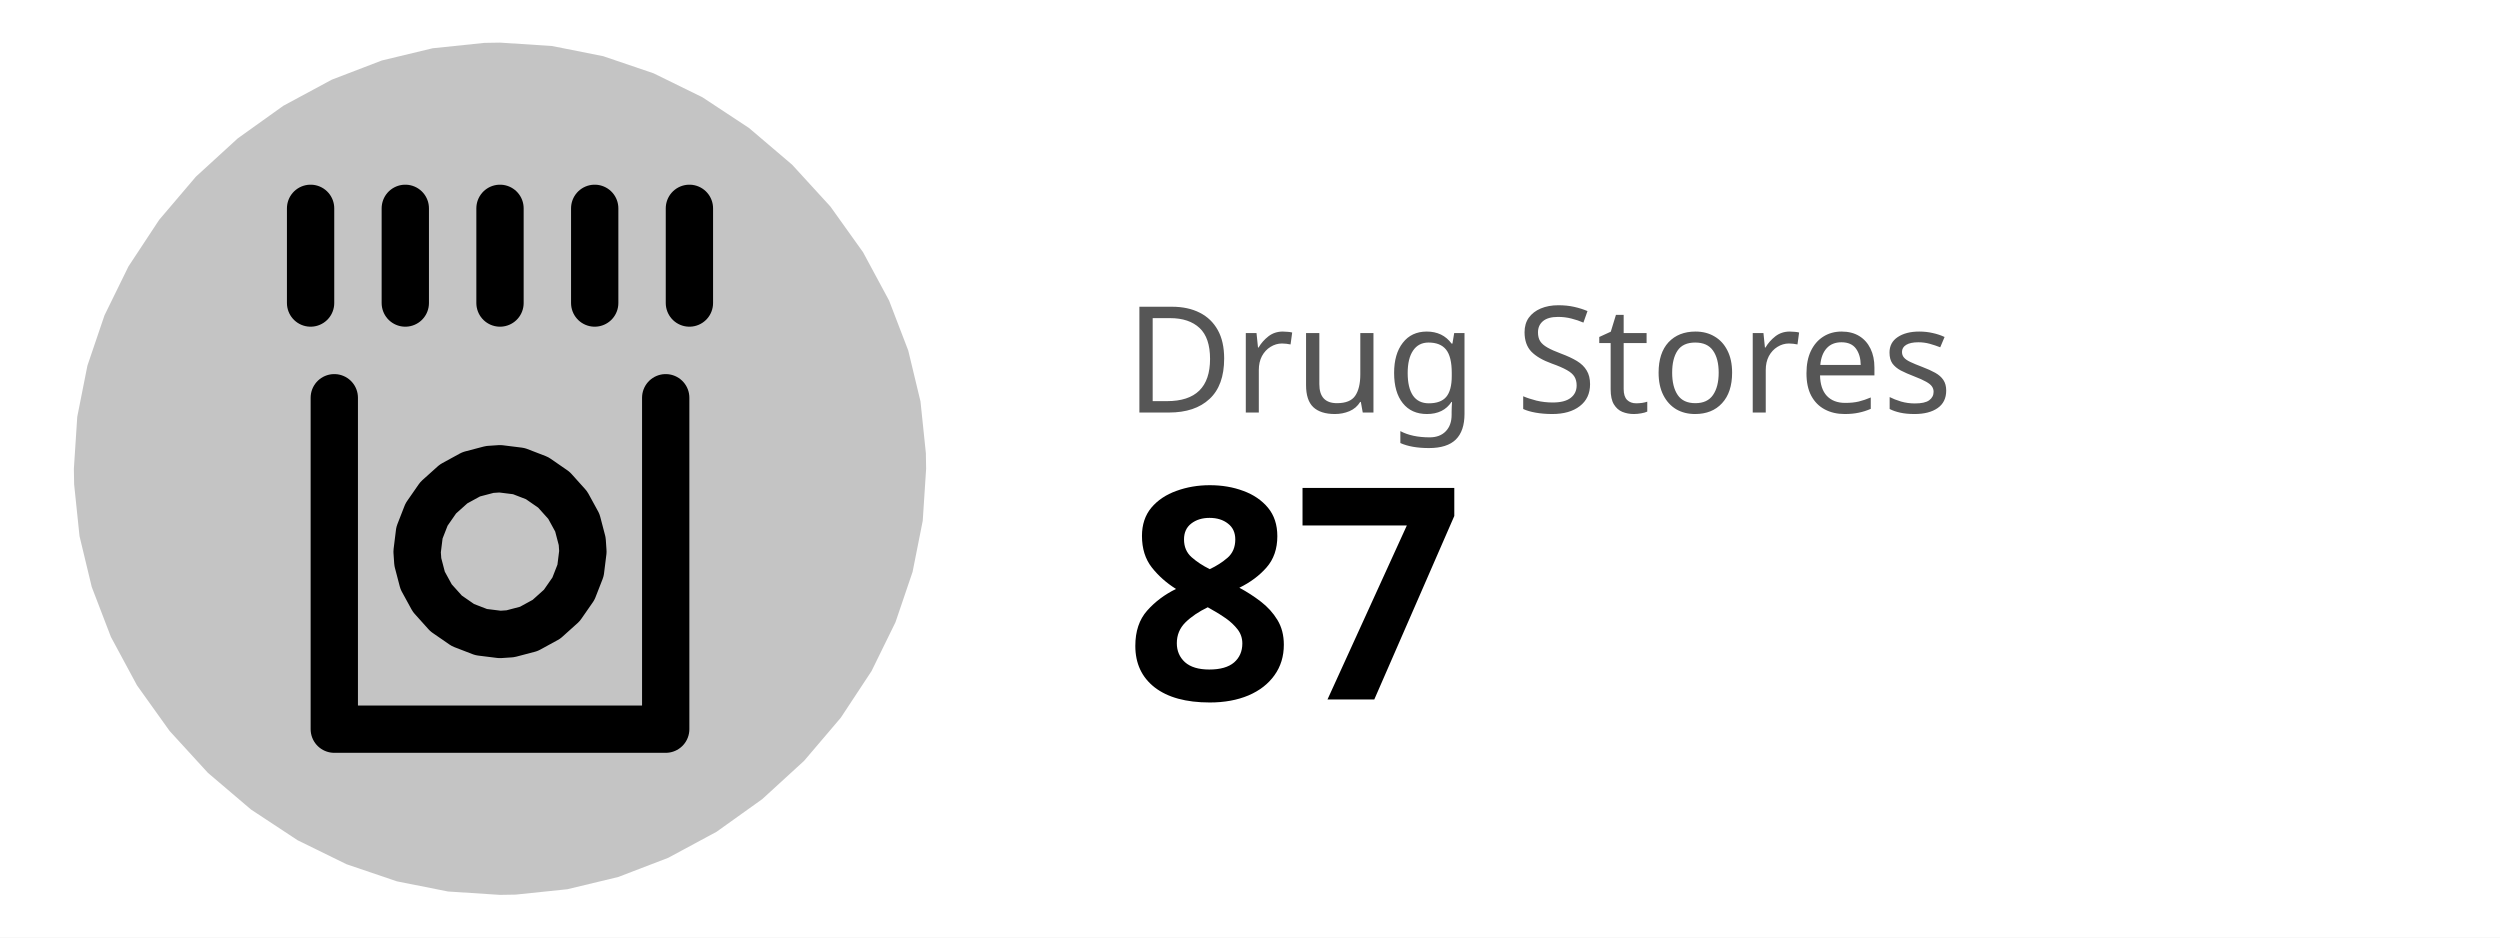
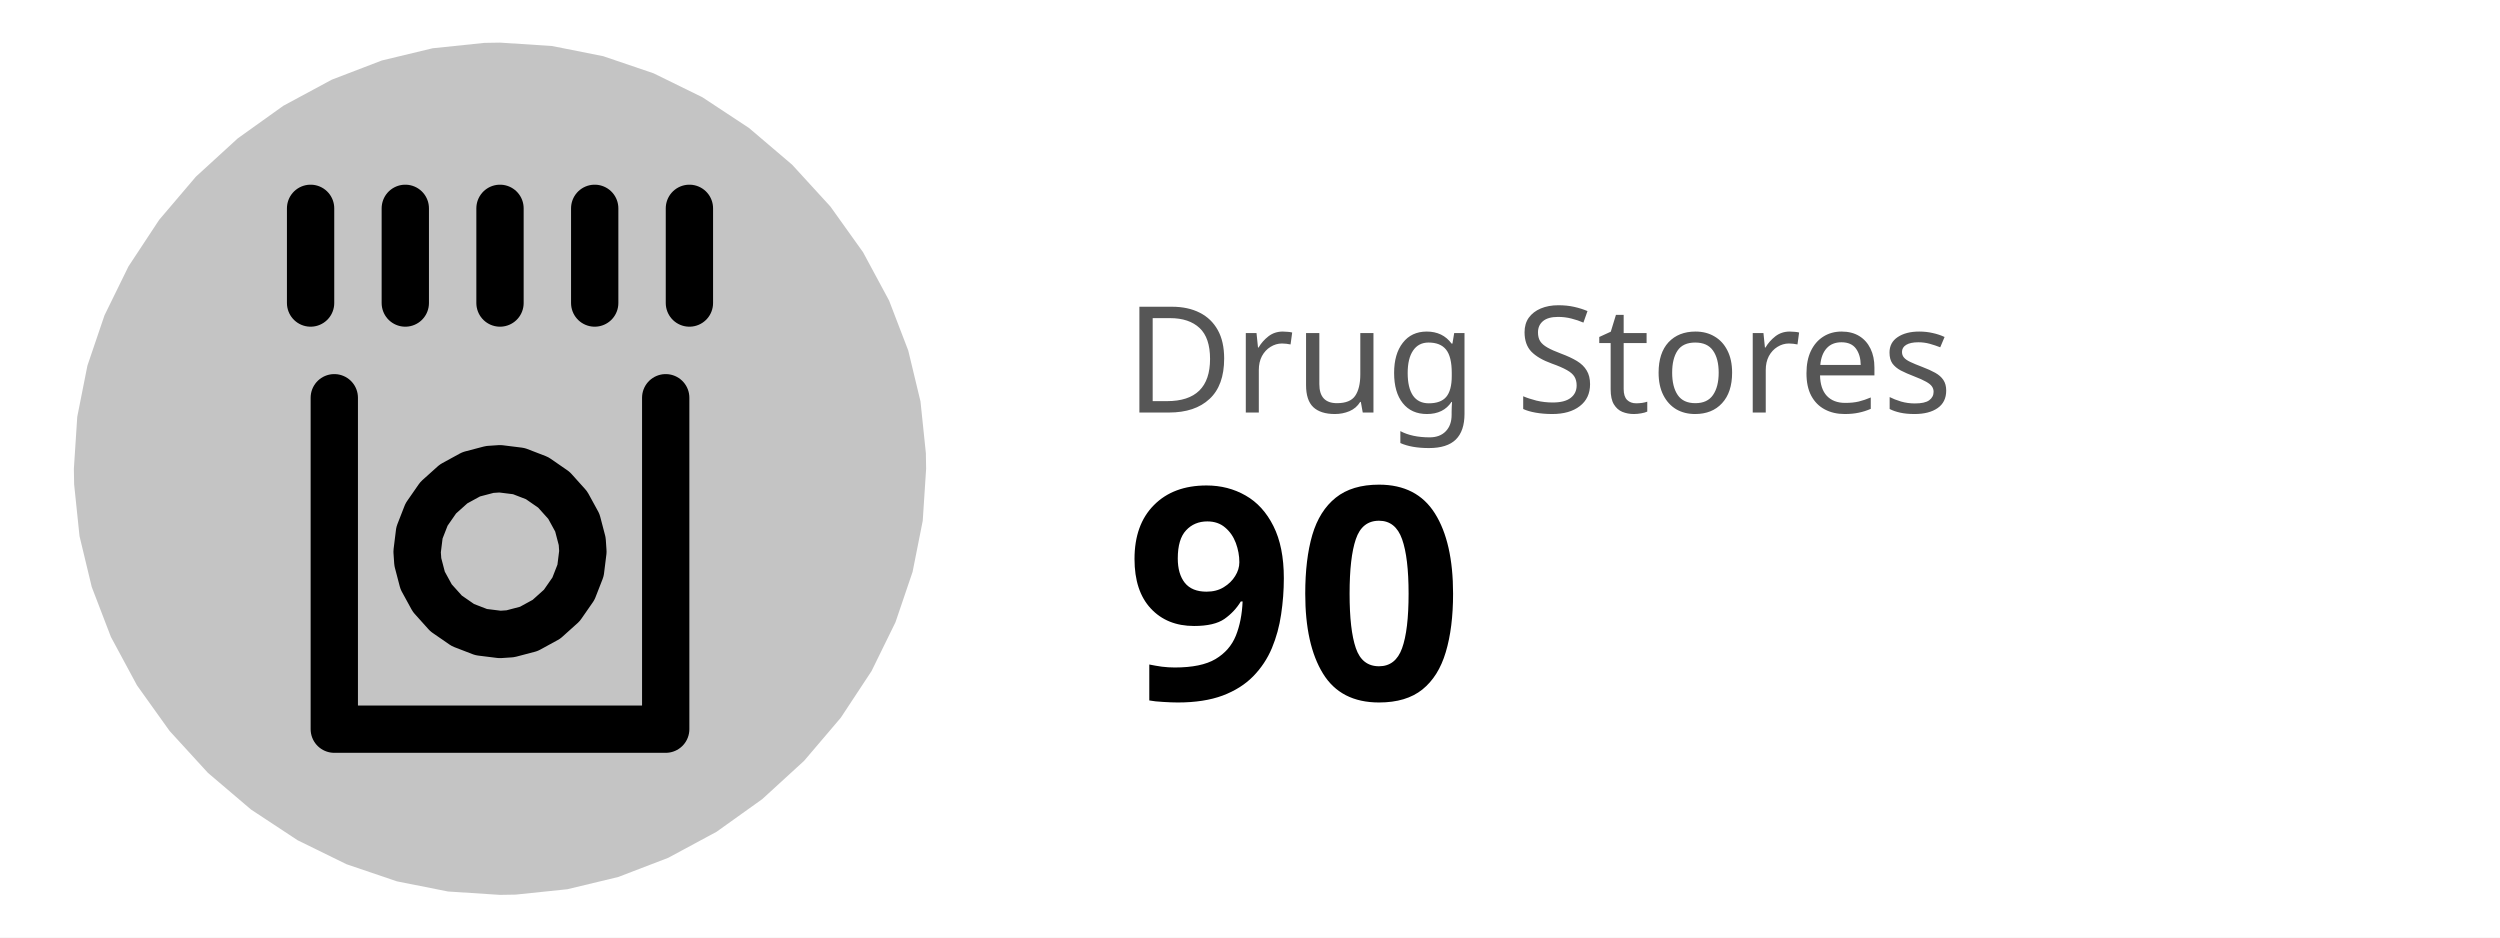
<svg xmlns="http://www.w3.org/2000/svg" class="svglite" width="288.00pt" height="108.00pt" viewBox="0 0 288.00 108.00">
  <defs>
    <style type="text/css">
    .svglite line, .svglite polyline, .svglite polygon, .svglite path, .svglite rect, .svglite circle {
      fill: none;
      stroke: #000000;
      stroke-linecap: round;
      stroke-linejoin: round;
      stroke-miterlimit: 10.00;
    }
  </style>
  </defs>
  <rect width="100%" height="100%" style="stroke: none; fill: #FFFFFF;" />
  <defs>
    <clipPath id="cpMC4wMHwyODguMDB8MC4wMHwxMDguMDA=">
      <rect x="0.00" y="0.00" width="288.00" height="108.00" />
    </clipPath>
  </defs>
  <g clip-path="url(#cpMC4wMHwyODguMDB8MC4wMHwxMDguMDA=)">
    <text x="129.60" y="47.52" style="font-size: 17.07px; fill: #565656; font-family: Oswald;" textLength="72.94px" lengthAdjust="spacingAndGlyphs">Drug Stores</text>
-     <text x="129.60" y="80.58" style="font-size: 34.14px; font-weight: bold; font-family: Oswald;" textLength="32.78px" lengthAdjust="spacingAndGlyphs">87</text>
+     <text x="129.60" y="80.58" style="font-size: 34.14px; font-weight: bold; font-family: Oswald;" textLength="37.14px" lengthAdjust="spacingAndGlyphs">90</text>
  </g>
  <defs>
    <clipPath id="cpMy42MHwxMTEuNjB8MC4wMHwxMDguMDA=">
      <rect x="3.60" y="0.00" width="108.00" height="108.00" />
    </clipPath>
  </defs>
  <g clip-path="url(#cpMy42MHwxMTEuNjB8MC4wMHwxMDguMDA=)">
    <polygon points="106.69,54.00 106.69,54.00 106.30,59.99 105.13,65.88 103.16,71.68 100.40,77.31 96.86,82.68 92.63,87.65 87.81,92.06 82.55,95.82 76.98,98.82 71.22,101.03 65.36,102.44 59.40,103.06 57.60,103.09 57.60,103.09 51.61,102.70 45.72,101.53 39.92,99.56 34.29,96.80 28.92,93.26 23.95,89.03 19.54,84.21 15.78,78.95 12.78,73.38 10.57,67.62 9.16,61.76 8.54,55.80 8.51,54.00 8.51,54.00 8.90,48.01 10.07,42.12 12.04,36.32 14.80,30.69 18.34,25.32 22.57,20.35 27.39,15.94 32.65,12.18 38.22,9.18 43.98,6.97 49.84,5.56 55.80,4.94 57.60,4.91 57.60,4.91 63.59,5.30 69.48,6.47 75.28,8.44 80.91,11.20 86.28,14.74 91.25,18.97 95.66,23.79 99.42,29.05 102.42,34.62 104.63,40.38 106.04,46.24 106.66,52.20 106.69,54.00 " style="stroke-width: 0.75; stroke: none; fill: #C4C4C4;" />
    <polyline points="106.69,54.00 106.69,54.00 106.30,59.99 105.13,65.88 103.16,71.68 100.40,77.31 96.86,82.68 92.63,87.65 87.81,92.06 82.55,95.82 76.98,98.82 71.22,101.03 65.36,102.44 59.40,103.06 57.60,103.09 57.60,103.09 51.61,102.70 45.72,101.53 39.92,99.56 34.29,96.80 28.92,93.26 23.95,89.03 19.54,84.21 15.78,78.95 12.78,73.38 10.57,67.62 9.16,61.76 8.54,55.80 8.51,54.00 8.51,54.00 8.90,48.01 10.07,42.12 12.04,36.32 14.80,30.69 18.34,25.32 22.57,20.35 27.39,15.94 32.65,12.18 38.22,9.18 43.98,6.97 49.84,5.56 55.80,4.94 57.60,4.91 57.60,4.91 63.59,5.30 69.48,6.47 75.28,8.44 80.91,11.20 86.28,14.74 91.25,18.97 95.66,23.79 99.42,29.05 102.42,34.62 104.63,40.38 106.04,46.24 106.66,52.20 106.69,54.00 106.69,54.00 " style="stroke-width: 0.75; stroke: none;" />
    <polyline points="38.51,45.82 38.51,84.00 76.69,84.00 76.69,45.82 38.51,45.82 " style="stroke-width: 5.45; stroke: none;" />
    <polyline points="38.51,45.82 38.51,84.00 76.69,84.00 76.69,45.82 " style="stroke-width: 5.45;" />
    <polyline points="67.15,63.55 67.15,63.55 66.88,65.72 66.06,67.82 64.72,69.75 62.95,71.34 60.92,72.45 58.79,73.01 57.60,73.09 57.60,73.09 55.43,72.82 53.33,72.01 51.39,70.67 49.80,68.90 48.69,66.87 48.13,64.73 48.05,63.55 48.05,63.55 48.32,61.37 49.14,59.27 50.48,57.34 52.25,55.75 54.28,54.64 56.41,54.08 57.60,54.00 57.60,54.00 59.77,54.27 61.87,55.08 63.81,56.42 65.40,58.19 66.51,60.22 67.07,62.36 67.15,63.55 67.15,63.55 " style="stroke-width: 5.45; stroke: none;" />
    <polyline points="67.15,63.55 67.15,63.55 66.88,65.72 66.06,67.82 64.72,69.75 62.95,71.34 60.92,72.45 58.79,73.01 57.60,73.09 57.60,73.09 55.43,72.82 53.33,72.01 51.39,70.67 49.80,68.90 48.69,66.87 48.13,64.73 48.05,63.55 48.05,63.55 48.32,61.37 49.14,59.27 50.48,57.34 52.25,55.75 54.28,54.64 56.41,54.08 57.60,54.00 57.60,54.00 59.77,54.27 61.87,55.08 63.81,56.42 65.40,58.19 66.51,60.22 67.07,62.36 67.15,63.55 67.15,63.55 " style="stroke-width: 5.45;" />
    <polyline points="35.78,24.00 35.78,34.91 35.78,24.00 " style="stroke-width: 5.45; stroke: none;" />
    <polyline points="35.78,24.00 35.78,34.91 " style="stroke-width: 5.45;" />
    <polyline points="46.69,24.00 46.69,34.91 46.69,24.00 " style="stroke-width: 5.45; stroke: none;" />
    <polyline points="46.69,24.00 46.69,34.91 " style="stroke-width: 5.45;" />
    <polyline points="57.60,24.00 57.60,34.91 57.60,24.00 " style="stroke-width: 5.45; stroke: none;" />
    <polyline points="57.60,24.00 57.60,34.91 " style="stroke-width: 5.45;" />
    <polyline points="68.51,24.00 68.51,34.91 68.51,24.00 " style="stroke-width: 5.45; stroke: none;" />
    <polyline points="68.51,24.00 68.51,34.91 " style="stroke-width: 5.45;" />
    <polyline points="79.42,24.00 79.42,34.91 79.42,24.00 " style="stroke-width: 5.45; stroke: none;" />
    <polyline points="79.42,24.00 79.42,34.91 " style="stroke-width: 5.45;" />
  </g>
  <g clip-path="url(#cpMC4wMHwyODguMDB8MC4wMHwxMDguMDA=)">
</g>
</svg>
